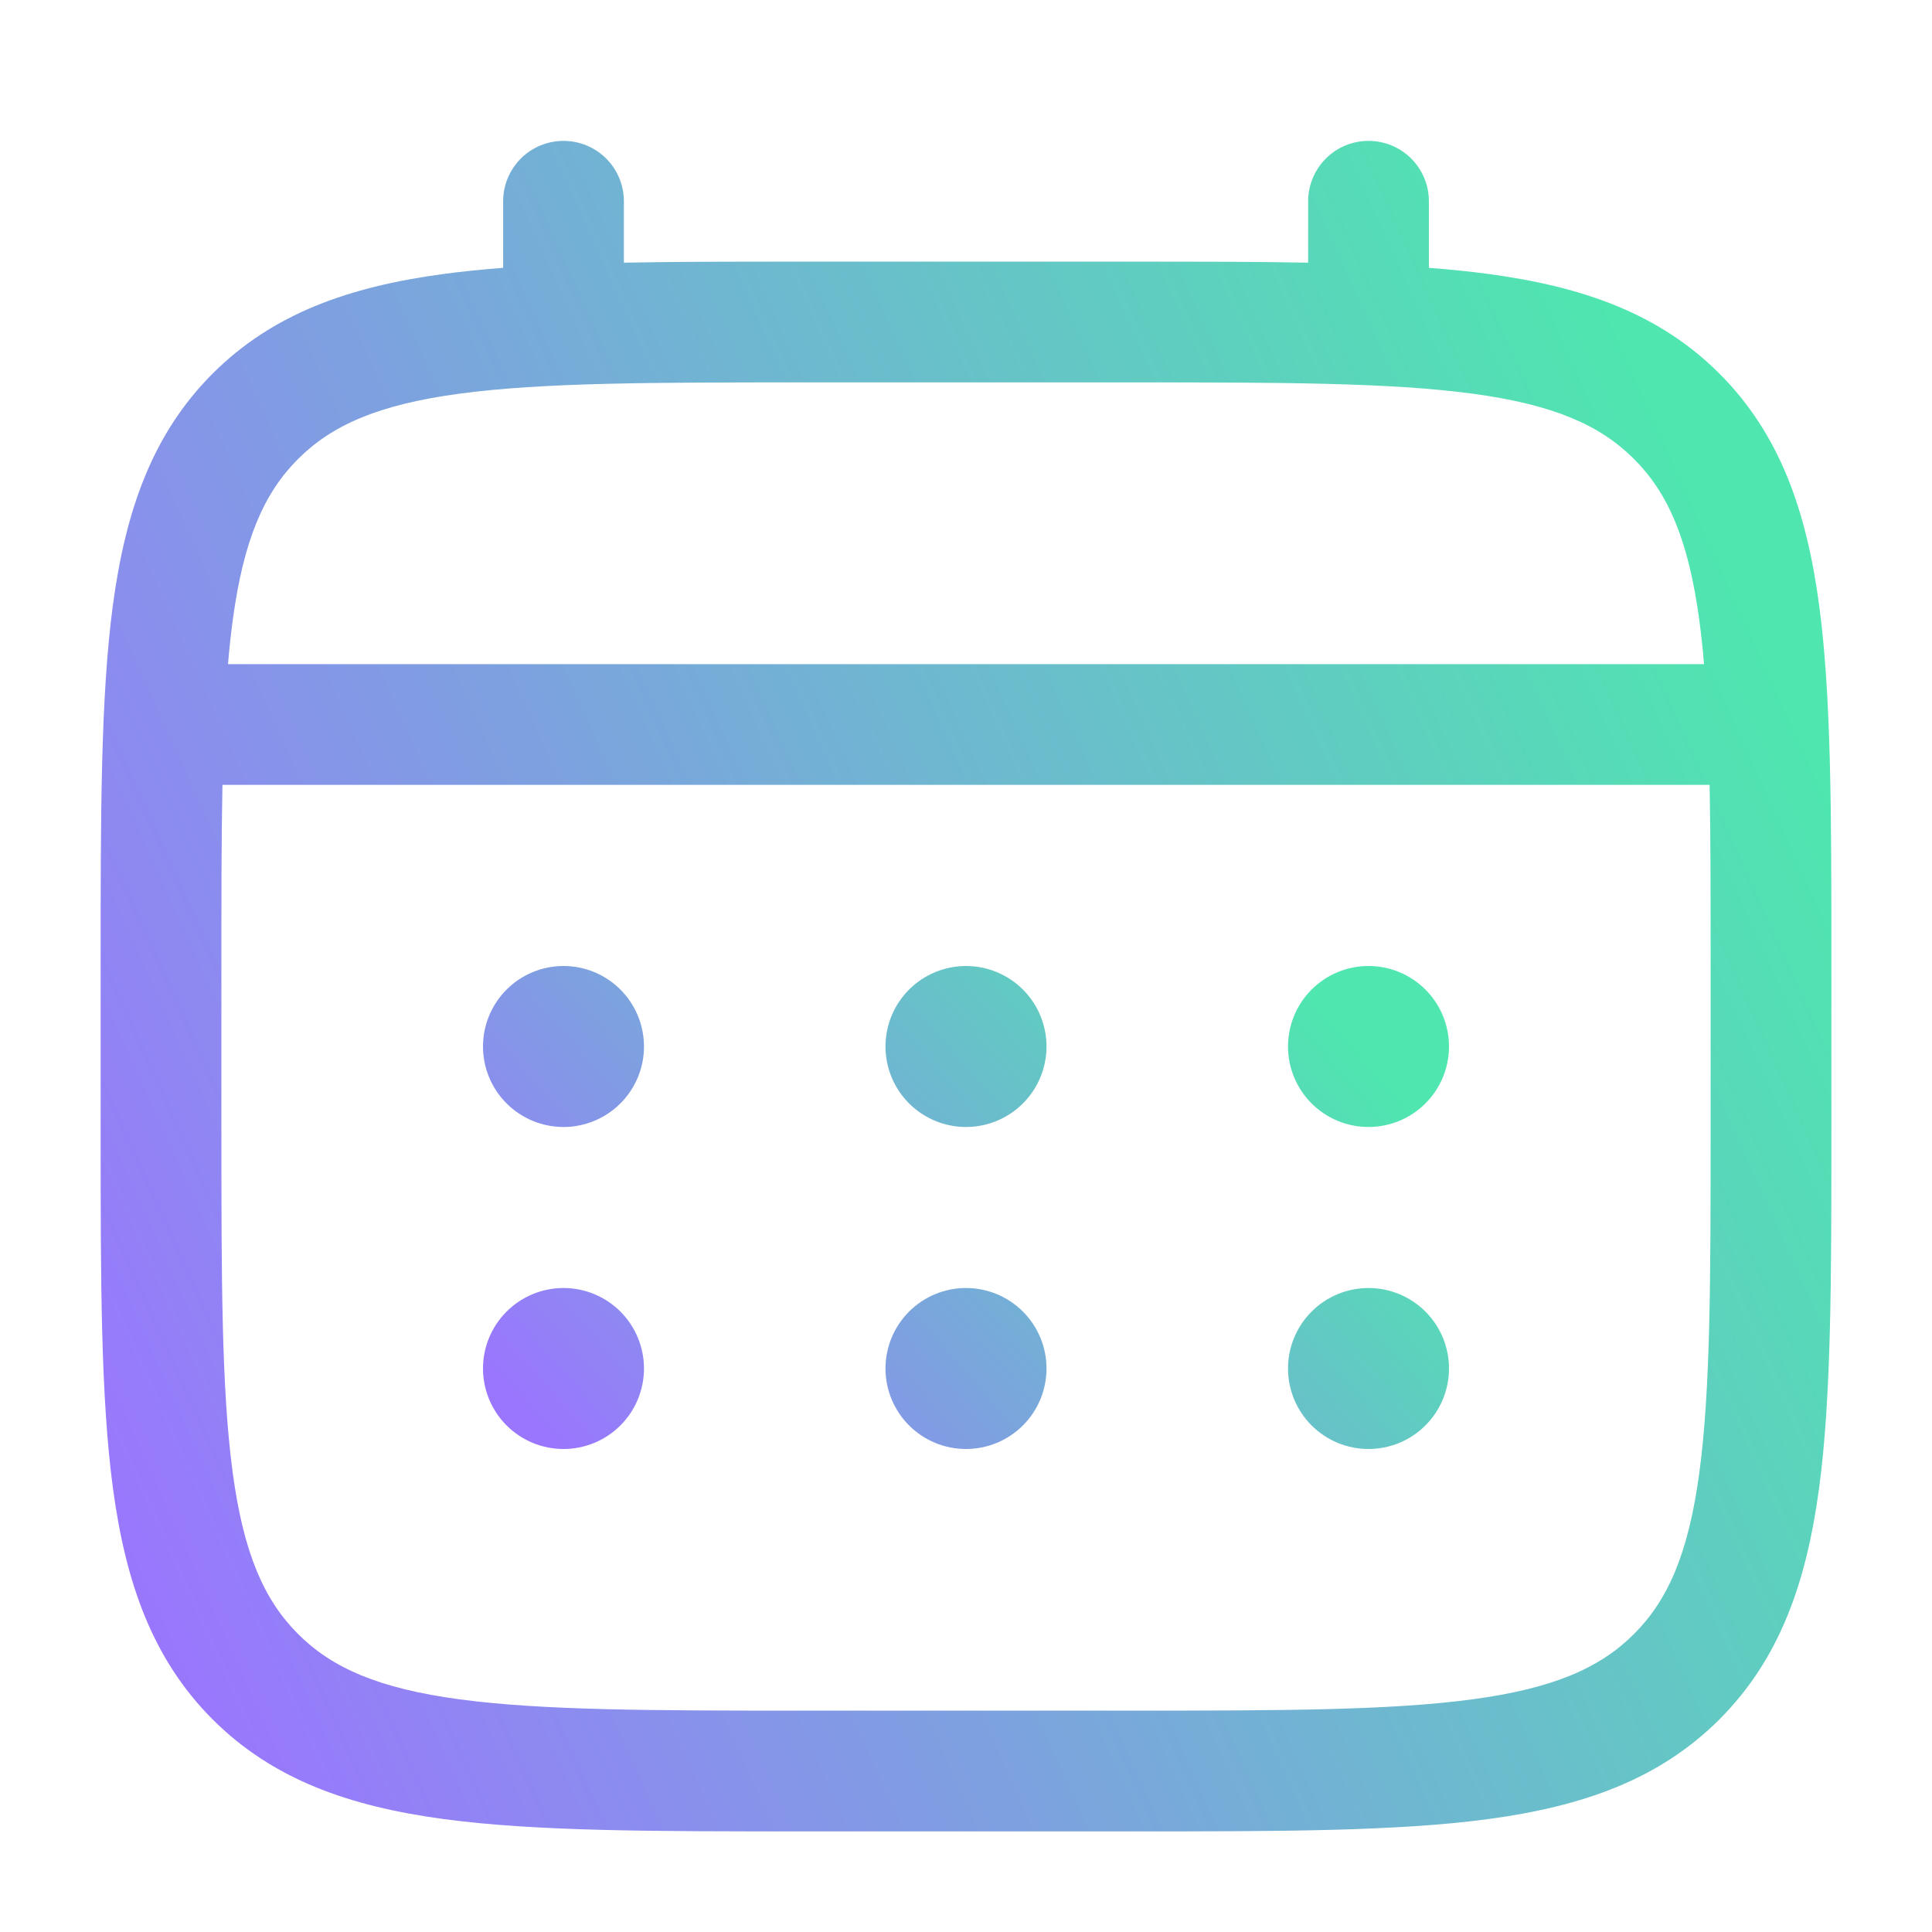
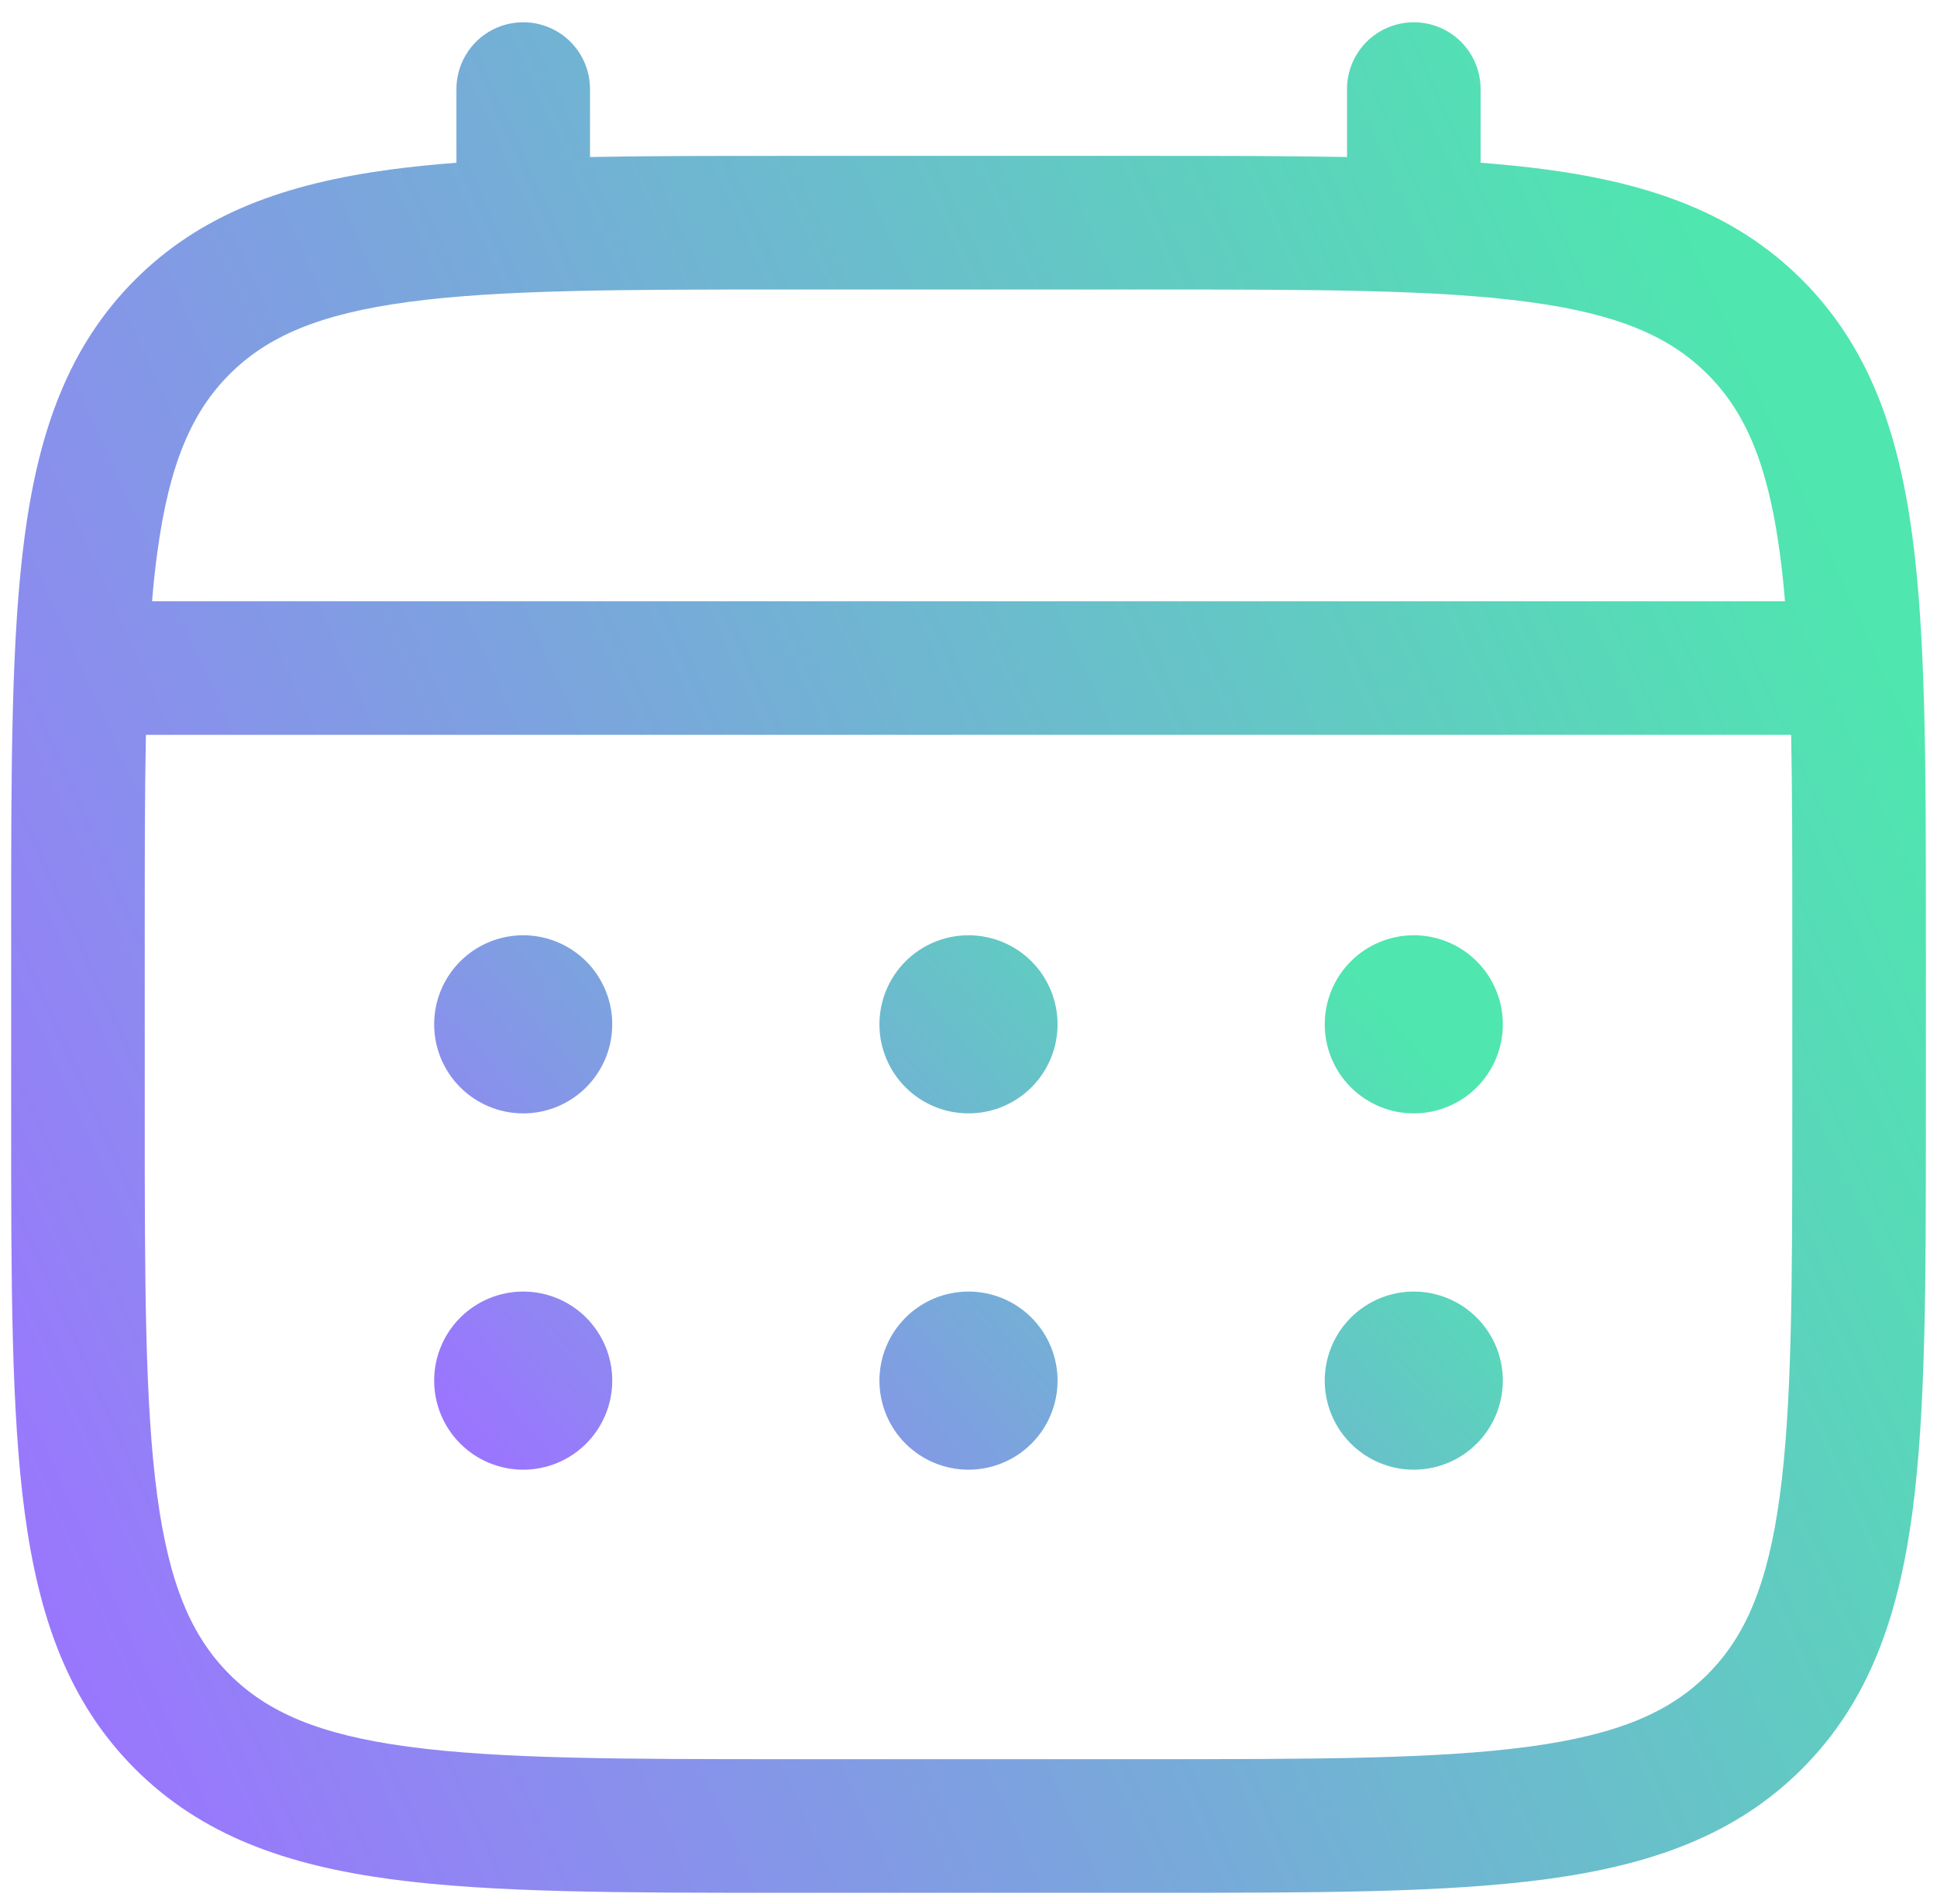
- <svg xmlns="http://www.w3.org/2000/svg" width="64" height="64" viewBox="0 0 64 64" fill="none">
-   <path d="M45.333 37.333C46.041 37.333 46.719 37.052 47.219 36.552C47.719 36.052 48 35.374 48 34.667C48 33.959 47.719 33.281 47.219 32.781C46.719 32.281 46.041 32 45.333 32C44.626 32 43.948 32.281 43.448 32.781C42.948 33.281 42.667 33.959 42.667 34.667C42.667 35.374 42.948 36.052 43.448 36.552C43.948 37.052 44.626 37.333 45.333 37.333ZM45.333 48C46.041 48 46.719 47.719 47.219 47.219C47.719 46.719 48 46.041 48 45.333C48 44.626 47.719 43.948 47.219 43.448C46.719 42.948 46.041 42.667 45.333 42.667C44.626 42.667 43.948 42.948 43.448 43.448C42.948 43.948 42.667 44.626 42.667 45.333C42.667 46.041 42.948 46.719 43.448 47.219C43.948 47.719 44.626 48 45.333 48ZM34.667 34.667C34.667 35.374 34.386 36.052 33.886 36.552C33.386 37.052 32.707 37.333 32 37.333C31.293 37.333 30.614 37.052 30.114 36.552C29.614 36.052 29.333 35.374 29.333 34.667C29.333 33.959 29.614 33.281 30.114 32.781C30.614 32.281 31.293 32 32 32C32.707 32 33.386 32.281 33.886 32.781C34.386 33.281 34.667 33.959 34.667 34.667ZM34.667 45.333C34.667 46.041 34.386 46.719 33.886 47.219C33.386 47.719 32.707 48 32 48C31.293 48 30.614 47.719 30.114 47.219C29.614 46.719 29.333 46.041 29.333 45.333C29.333 44.626 29.614 43.948 30.114 43.448C30.614 42.948 31.293 42.667 32 42.667C32.707 42.667 33.386 42.948 33.886 43.448C34.386 43.948 34.667 44.626 34.667 45.333ZM18.667 37.333C19.374 37.333 20.052 37.052 20.552 36.552C21.052 36.052 21.333 35.374 21.333 34.667C21.333 33.959 21.052 33.281 20.552 32.781C20.052 32.281 19.374 32 18.667 32C17.959 32 17.281 32.281 16.781 32.781C16.281 33.281 16 33.959 16 34.667C16 35.374 16.281 36.052 16.781 36.552C17.281 37.052 17.959 37.333 18.667 37.333ZM18.667 48C19.374 48 20.052 47.719 20.552 47.219C21.052 46.719 21.333 46.041 21.333 45.333C21.333 44.626 21.052 43.948 20.552 43.448C20.052 42.948 19.374 42.667 18.667 42.667C17.959 42.667 17.281 42.948 16.781 43.448C16.281 43.948 16 44.626 16 45.333C16 46.041 16.281 46.719 16.781 47.219C17.281 47.719 17.959 48 18.667 48Z" fill="url(#paint0_linear_215_4024)" />
-   <path fill-rule="evenodd" clip-rule="evenodd" d="M18.667 4.667C19.198 4.667 19.706 4.877 20.081 5.252C20.457 5.628 20.667 6.136 20.667 6.667V8.701C22.433 8.667 24.377 8.667 26.515 8.667H37.483C39.625 8.667 41.569 8.667 43.334 8.701V6.667C43.334 6.136 43.545 5.628 43.92 5.252C44.295 4.877 44.804 4.667 45.334 4.667C45.864 4.667 46.373 4.877 46.748 5.252C47.123 5.628 47.334 6.136 47.334 6.667V8.872C48.027 8.925 48.683 8.992 49.305 9.075C52.43 9.496 54.961 10.381 56.958 12.376C58.953 14.373 59.838 16.904 60.259 20.029C60.667 23.069 60.667 26.949 60.667 31.851V37.483C60.667 42.384 60.667 46.267 60.259 49.304C59.838 52.429 58.953 54.96 56.958 56.957C54.961 58.952 52.43 59.837 49.305 60.259C46.265 60.667 42.385 60.667 37.483 60.667H26.518C21.617 60.667 17.734 60.667 14.697 60.259C11.571 59.837 9.041 58.952 7.043 56.957C5.049 54.96 4.163 52.429 3.742 49.304C3.334 46.264 3.334 42.384 3.334 37.483V31.851C3.334 26.949 3.334 23.067 3.742 20.029C4.163 16.904 5.049 14.373 7.043 12.376C9.041 10.381 11.571 9.496 14.697 9.075C15.318 8.992 15.977 8.925 16.667 8.872V6.667C16.667 6.136 16.878 5.628 17.253 5.252C17.628 4.877 18.137 4.667 18.667 4.667ZM15.227 13.04C12.547 13.4 11.001 14.077 9.873 15.205C8.745 16.333 8.067 17.88 7.707 20.563C7.646 21.016 7.595 21.496 7.553 22H56.449C56.406 21.493 56.355 21.016 56.294 20.56C55.934 17.88 55.257 16.333 54.129 15.205C53.001 14.077 51.454 13.4 48.771 13.04C46.033 12.672 42.419 12.667 37.334 12.667H26.667C21.582 12.667 17.971 12.672 15.227 13.04ZM7.334 32C7.334 29.723 7.334 27.741 7.369 26H56.633C56.667 27.741 56.667 29.723 56.667 32V37.333C56.667 42.419 56.662 46.032 56.294 48.773C55.934 51.453 55.257 53 54.129 54.128C53.001 55.256 51.454 55.933 48.771 56.293C46.033 56.661 42.419 56.667 37.334 56.667H26.667C21.582 56.667 17.971 56.661 15.227 56.293C12.547 55.933 11.001 55.256 9.873 54.128C8.745 53 8.067 51.453 7.707 48.771C7.339 46.032 7.334 42.419 7.334 37.333V32Z" fill="url(#paint1_linear_215_4024)" />
+ <svg xmlns="http://www.w3.org/2000/svg" width="58" height="57" viewBox="0 0 58 57" fill="none">
+   <path d="M42.333 33.333C43.041 33.333 43.719 33.052 44.219 32.552C44.719 32.052 45 31.374 45 30.667C45 29.959 44.719 29.281 44.219 28.781C43.719 28.281 43.041 28 42.333 28C41.626 28 40.948 28.281 40.448 28.781C39.948 29.281 39.667 29.959 39.667 30.667C39.667 31.374 39.948 32.052 40.448 32.552C40.948 33.052 41.626 33.333 42.333 33.333ZM42.333 44C43.041 44 43.719 43.719 44.219 43.219C44.719 42.719 45 42.041 45 41.333C45 40.626 44.719 39.948 44.219 39.448C43.719 38.948 43.041 38.667 42.333 38.667C41.626 38.667 40.948 38.948 40.448 39.448C39.948 39.948 39.667 40.626 39.667 41.333C39.667 42.041 39.948 42.719 40.448 43.219C40.948 43.719 41.626 44 42.333 44ZM31.667 30.667C31.667 31.374 31.386 32.052 30.886 32.552C30.386 33.052 29.707 33.333 29 33.333C28.293 33.333 27.614 33.052 27.114 32.552C26.614 32.052 26.333 31.374 26.333 30.667C26.333 29.959 26.614 29.281 27.114 28.781C27.614 28.281 28.293 28 29 28C29.707 28 30.386 28.281 30.886 28.781C31.386 29.281 31.667 29.959 31.667 30.667ZM31.667 41.333C31.667 42.041 31.386 42.719 30.886 43.219C30.386 43.719 29.707 44 29 44C28.293 44 27.614 43.719 27.114 43.219C26.614 42.719 26.333 42.041 26.333 41.333C26.333 40.626 26.614 39.948 27.114 39.448C27.614 38.948 28.293 38.667 29 38.667C29.707 38.667 30.386 38.948 30.886 39.448C31.386 39.948 31.667 40.626 31.667 41.333ZM15.667 33.333C16.374 33.333 17.052 33.052 17.552 32.552C18.052 32.052 18.333 31.374 18.333 30.667C18.333 29.959 18.052 29.281 17.552 28.781C17.052 28.281 16.374 28 15.667 28C14.959 28 14.281 28.281 13.781 28.781C13.281 29.281 13 29.959 13 30.667C13 31.374 13.281 32.052 13.781 32.552C14.281 33.052 14.959 33.333 15.667 33.333ZM15.667 44C16.374 44 17.052 43.719 17.552 43.219C18.052 42.719 18.333 42.041 18.333 41.333C18.333 40.626 18.052 39.948 17.552 39.448C17.052 38.948 16.374 38.667 15.667 38.667C14.959 38.667 14.281 38.948 13.781 39.448C13.281 39.948 13 40.626 13 41.333C13 42.041 13.281 42.719 13.781 43.219C14.281 43.719 14.959 44 15.667 44Z" fill="url(#paint0_linear_215_4025)" />
+   <path fill-rule="evenodd" clip-rule="evenodd" d="M15.667 0.667C16.198 0.667 16.706 0.877 17.081 1.252C17.457 1.628 17.667 2.136 17.667 2.667V4.701C19.433 4.667 21.377 4.667 23.515 4.667H34.483C36.625 4.667 38.569 4.667 40.334 4.701V2.667C40.334 2.136 40.545 1.628 40.92 1.252C41.295 0.877 41.804 0.667 42.334 0.667C42.864 0.667 43.373 0.877 43.748 1.252C44.123 1.628 44.334 2.136 44.334 2.667V4.872C45.027 4.925 45.683 4.992 46.305 5.075C49.43 5.496 51.961 6.381 53.958 8.376C55.953 10.373 56.838 12.904 57.259 16.029C57.667 19.069 57.667 22.949 57.667 27.851V33.483C57.667 38.384 57.667 42.267 57.259 45.304C56.838 48.429 55.953 50.96 53.958 52.957C51.961 54.952 49.43 55.837 46.305 56.259C43.265 56.667 39.385 56.667 34.483 56.667H23.518C18.617 56.667 14.734 56.667 11.697 56.259C8.571 55.837 6.041 54.952 4.043 52.957C2.049 50.96 1.163 48.429 0.742 45.304C0.334 42.264 0.334 38.384 0.334 33.483V27.851C0.334 22.949 0.334 19.067 0.742 16.029C1.163 12.904 2.049 10.373 4.043 8.376C6.041 6.381 8.571 5.496 11.697 5.075C12.318 4.992 12.977 4.925 13.667 4.872V2.667C13.667 2.136 13.878 1.628 14.253 1.252C14.628 0.877 15.137 0.667 15.667 0.667ZM12.227 9.04C9.547 9.4 8.001 10.077 6.873 11.205C5.745 12.333 5.067 13.88 4.707 16.563C4.646 17.016 4.595 17.496 4.553 18H53.449C53.406 17.493 53.355 17.016 53.294 16.56C52.934 13.88 52.257 12.333 51.129 11.205C50.001 10.077 48.454 9.4 45.771 9.04C43.033 8.672 39.419 8.667 34.334 8.667H23.667C18.582 8.667 14.971 8.672 12.227 9.04ZM4.334 28C4.334 25.723 4.334 23.741 4.369 22H53.633C53.667 23.741 53.667 25.723 53.667 28V33.333C53.667 38.419 53.662 42.032 53.294 44.773C52.934 47.453 52.257 49 51.129 50.128C50.001 51.256 48.454 51.933 45.771 52.293C43.033 52.661 39.419 52.667 34.334 52.667H23.667C18.582 52.667 14.971 52.661 12.227 52.293C9.547 51.933 8.001 51.256 6.873 50.128C5.745 49 5.067 47.453 4.707 44.771C4.339 42.032 4.334 38.419 4.334 33.333V28Z" fill="url(#paint1_linear_215_4025)" />
  <defs>
-     <linearGradient id="paint0_linear_215_4024" x1="44.19" y1="33.852" x2="22.66" y2="52.837" gradientUnits="userSpaceOnUse">
+     <linearGradient id="paint0_linear_215_4025" x1="41.19" y1="29.852" x2="19.66" y2="48.837" gradientUnits="userSpaceOnUse">
      <stop stop-color="#4FE6AF" />
      <stop offset="1" stop-color="#9A76FE" />
    </linearGradient>
-     <linearGradient id="paint1_linear_215_4024" x1="53.84" y1="11.147" x2="-3.122" y2="36.861" gradientUnits="userSpaceOnUse">
+     <linearGradient id="paint1_linear_215_4025" x1="50.84" y1="7.147" x2="-6.122" y2="32.861" gradientUnits="userSpaceOnUse">
      <stop stop-color="#4FE6AF" />
      <stop offset="1" stop-color="#9A76FE" />
    </linearGradient>
  </defs>
</svg>
